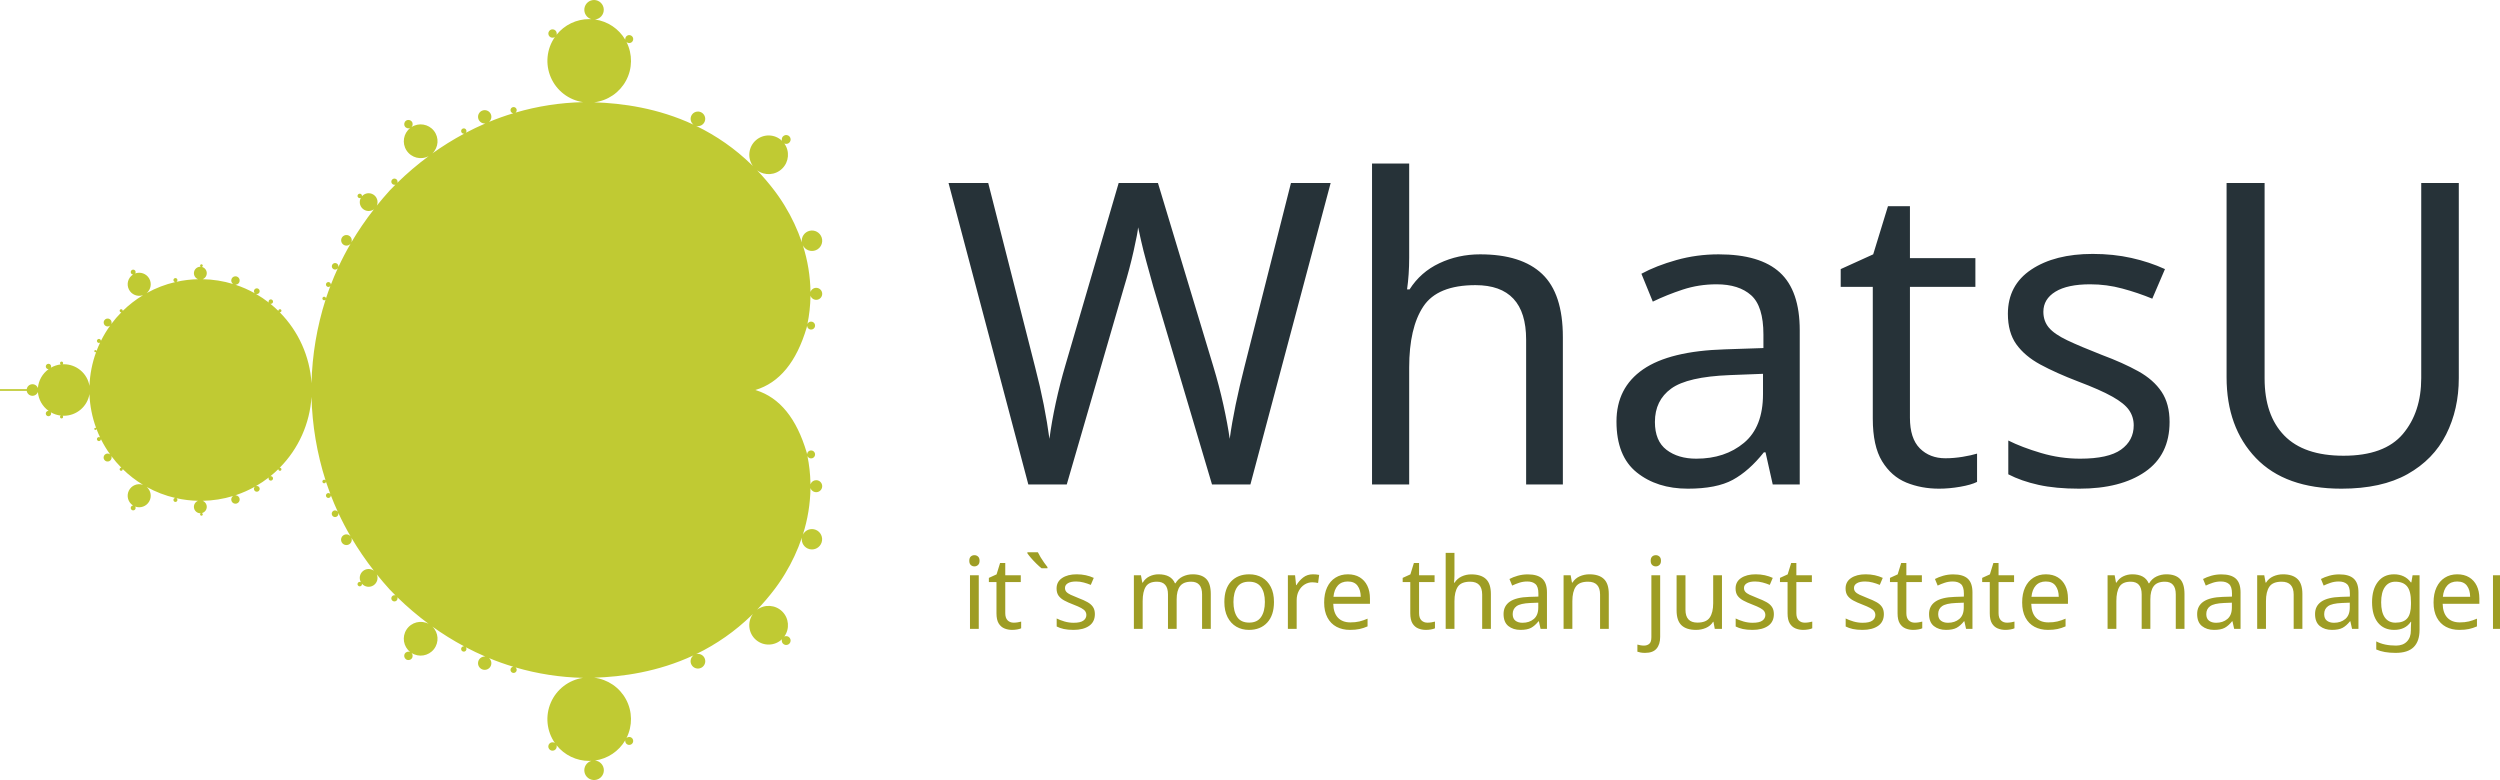
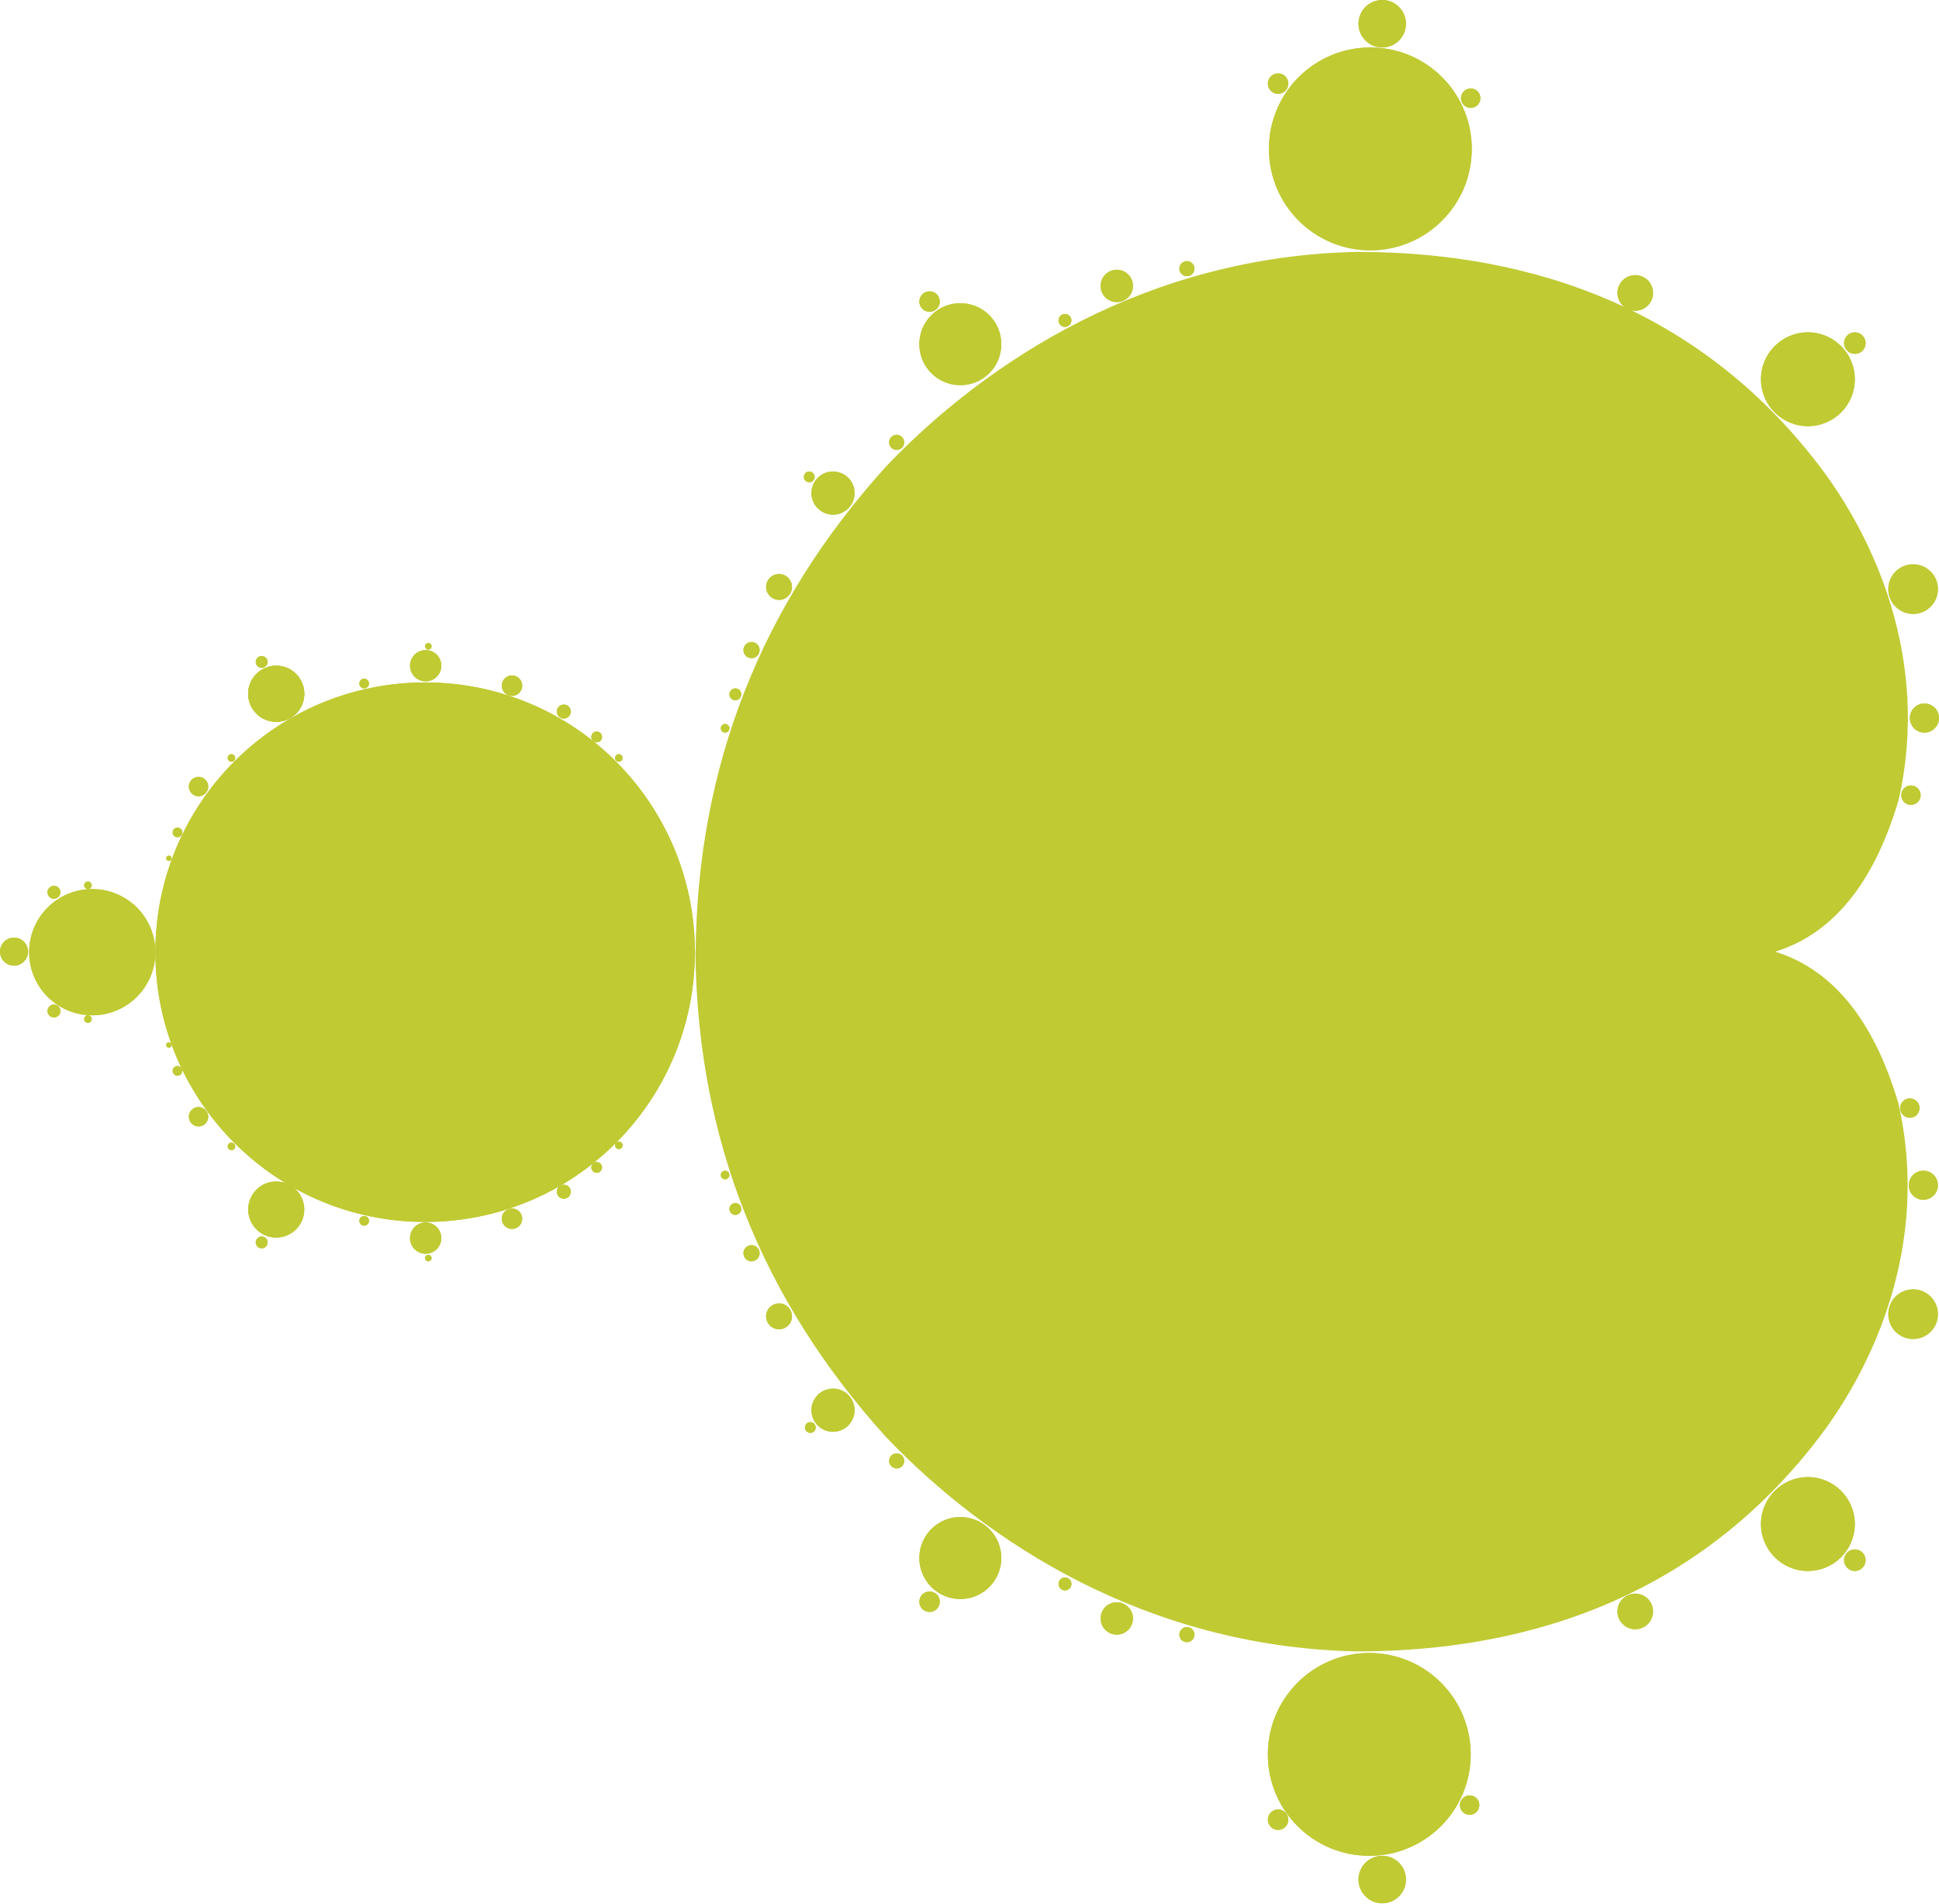
- <svg xmlns="http://www.w3.org/2000/svg" width="1125" height="351" viewBox="0 0 1125 351">
-   <g id="Grupo_1" data-name="Grupo 1" transform="translate(-68 -124)">
-     <text id="WhatsUp" transform="translate(842.5 342)" fill="#263238" font-size="190" font-family="Impact">
-       <tspan x="-349.941" y="0">WhatsUp</tspan>
-     </text>
-     <text id="it_s_more_than_just" data-name="it`s more than just" transform="translate(492 362)" fill="#9e9d24" font-size="45" font-family="Impact">
-       <tspan x="8.664" y="45">it`s more than just state management</tspan>
-     </text>
-     <path id="Path" d="M267.345,0a4.4,4.4,0,0,1,.413,8.776,18.818,18.818,0,0,1,13.619,9.111,1.738,1.738,0,0,1-.025-.3,1.8,1.8,0,1,1,.589,1.33,18.792,18.792,0,0,1-14.565,27.122c12.715.406,28.737,2.6,44.7,10.054a3.284,3.284,0,1,1,1.214.578,94.886,94.886,0,0,1,24.839,17.386l.693.678-.061-.085a8.7,8.7,0,0,1,13.118-11.3,2,2,0,1,1,1.073,1.226,8.7,8.7,0,0,1-12.265,12.054,104.376,104.376,0,0,1,7.726,9.044l.136.18.273.363.273.368q.41.556.821,1.133l.274.387q.205.292.41.589l.273.4.273.4q.273.406.545.82l.271.417.135.21.27.424q.27.426.538.861l.268.437a82.291,82.291,0,0,1,7.682,16.424,4.6,4.6,0,1,1,.431,1.319,71.947,71.947,0,0,1,3.436,21,2.7,2.7,0,1,1,.017,1.688l-.02-.059-.005.344a68.324,68.324,0,0,1-1.359,12.393,1.8,1.8,0,1,1-.16.8v-.028l-.095.435q-.048.219-.1.438-6.894,23.255-23.1,28.085l.323.1q15.947,4.965,22.773,27.987l.05.219.049.219.095.435v-.028a1.8,1.8,0,1,1,.16.8,68.338,68.338,0,0,1,1.352,12.049l.007.344.005.344.02-.059a2.7,2.7,0,0,1,2.492-1.827h.066a2.7,2.7,0,1,1-2.575,3.516,71.947,71.947,0,0,1-3.436,21,4.584,4.584,0,1,1-.431,1.319,82.248,82.248,0,0,1-7.53,16.173l-.152.251-.268.437q-.179.29-.359.576l-.18.285-.27.424-.135.21-.271.417q-.181.276-.363.549l-.182.271-.273.4-.273.4-.205.3-.205.293-.274.387q-.308.433-.616.853l-.205.279-.273.368-.273.363-.136.18a104.378,104.378,0,0,1-7.726,9.044,8.7,8.7,0,0,1,12.265,12.054,2,2,0,1,1-1.073,1.226,8.7,8.7,0,0,1-13.184-11.207l.066-.095.061-.085-.693.678a94.885,94.885,0,0,1-24.839,17.386,3.305,3.305,0,1,1-1.214.578c-15.963,7.454-31.984,9.648-44.7,10.054a18.792,18.792,0,0,1,14.565,27.122,1.8,1.8,0,1,1-.589,1.33,1.738,1.738,0,0,1,.025-.3,18.818,18.818,0,0,1-13.619,9.111,4.4,4.4,0,1,1-1.647.156q-.48.024-.967.024a18.781,18.781,0,0,1-14.692-7.056,1.9,1.9,0,1,1-.763-1.02,18.786,18.786,0,0,1,12.687-29.3,117.456,117.456,0,0,1-30.38-4.7,1.4,1.4,0,1,1-1-.3c-3.775-1.141-7.427-2.451-10.952-3.9a3,3,0,1,1-1.927-.7,2.835,2.835,0,0,1,.3.015q-4.539-1.948-8.79-4.192a1.2,1.2,0,1,1-.913-.421,1.249,1.249,0,0,1,.132.007,129.51,129.51,0,0,1-14.282-8.89,7.6,7.6,0,0,1-9.4,11.856,1.9,1.9,0,1,1-.552-.394,7.6,7.6,0,0,1,8.288-12.672,135.985,135.985,0,0,1-14.09-11.986,1.4,1.4,0,1,1-.843-.829q-1.31-1.3-2.556-2.605-3.049-3.367-5.834-6.833a4,4,0,0,1-6.7,4.189,1,1,0,1,1-.986-.829.993.993,0,0,1,.5.132,4,4,0,0,1,5.875-5.152,138.341,138.341,0,0,1-10.163-14.9,2.405,2.405,0,1,1-.315-.536q-3.037-5.211-5.552-10.617a1.505,1.505,0,1,1-.208-.449q-1.693-3.676-3.145-7.443,0,.045,0,.091a1.1,1.1,0,1,1-.223-.662q-.938-2.467-1.772-4.973l-.207-.627v.005a.8.8,0,1,1-.173-.537,134.714,134.714,0,0,1-6.329-37.6,49.77,49.77,0,0,1-14.309,31.907.7.7,0,1,1-.6.692.56.56,0,0,1,.008-.1q-1.732,1.7-3.623,3.222a1,1,0,1,1-.788.977.985.985,0,0,1,.1-.43,49.972,49.972,0,0,1-5.782,3.885,1.3,1.3,0,1,1-.49.279,49.768,49.768,0,0,1-8.473,3.76l-.306.1h.047a1.9,1.9,0,1,1-1.059.322,50,50,0,0,1-13.713,2.167,2.9,2.9,0,0,1-.371,5.529.6.6,0,1,1-.489.072q-.088.005-.177.005a2.9,2.9,0,0,1-1.025-5.609,50.061,50.061,0,0,1-9.738-1.171.9.9,0,1,1-.509-.114,49.7,49.7,0,0,1-12.849-4.941,5.2,5.2,0,0,1-5.184,8.82,1.1,1.1,0,1,1-.981-.481,5.2,5.2,0,0,1,4.5-9.3,50.2,50.2,0,0,1-9.144-7.093.7.7,0,1,1-.693-.6.667.667,0,0,1,.1.007,50.243,50.243,0,0,1-4.528-5.27,1.806,1.806,0,1,1-.529-.723,49.955,49.955,0,0,1-4-6.58l-.151-.3v.016a.9.9,0,1,1-.365-.766q-.9-1.878-1.636-3.839a.5.5,0,1,1-.144-.386,49.729,49.729,0,0,1-3.019-15.287,11.706,11.706,0,0,1-11.544,9.742q-.263,0-.523-.012a.7.7,0,1,1-.867-.07,11.634,11.634,0,0,1-4.451-1.476,1.2,1.2,0,1,1-1.108-.64h.09l.028,0a11.678,11.678,0,0,1-4.834-8.5,2.6,2.6,0,0,1-5.015-.494H0v-.8H12.037a2.6,2.6,0,0,1,5.014-.495,11.678,11.678,0,0,1,4.834-8.5l-.028,0h-.045a1.2,1.2,0,1,1,1.063-.641,11.634,11.634,0,0,1,4.451-1.476.7.7,0,1,1,.867-.07q.26-.012.523-.012a11.706,11.706,0,0,1,11.544,9.742,49.729,49.729,0,0,1,3.019-15.287.5.5,0,1,1,.144-.386q.739-1.96,1.636-3.839a.9.9,0,1,1,.365-.766v.016a49.946,49.946,0,0,1,4.147-6.881,1.79,1.79,0,1,1,.529-.723,50.243,50.243,0,0,1,4.528-5.27.667.667,0,0,1-.1.007.7.7,0,1,1,.693-.6,50.2,50.2,0,0,1,9.144-7.093,5.2,5.2,0,0,1-4.5-9.3,1.1,1.1,0,1,1,.981-.481,5.2,5.2,0,0,1,5.184,8.82,49.7,49.7,0,0,1,12.849-4.941.9.9,0,1,1,.509-.114,50.061,50.061,0,0,1,9.738-1.171,2.9,2.9,0,0,1,1.025-5.609q.089,0,.177.005a.6.6,0,1,1,.489.072,2.9,2.9,0,0,1,.371,5.529,50,50,0,0,1,13.713,2.167,1.9,1.9,0,1,1,1.059.322h-.047a49.763,49.763,0,0,1,8.78,3.862,1.292,1.292,0,1,1,.49.279,49.972,49.972,0,0,1,5.782,3.885.985.985,0,0,1-.1-.43,1,1,0,1,1,.788.977q1.889,1.523,3.623,3.222a.56.56,0,0,1-.008-.1.7.7,0,1,1,.6.692,49.77,49.77,0,0,1,14.309,31.907,134.714,134.714,0,0,1,6.329-37.6.8.8,0,1,1,.173-.537v.005q.925-2.824,1.98-5.6a1.1,1.1,0,1,1,.223-.662q0,.046,0,.091,1.452-3.767,3.145-7.443a1.483,1.483,0,1,1,.208-.449q2.515-5.407,5.552-10.617a2.385,2.385,0,1,1,.315-.536,138.339,138.339,0,0,1,10.163-14.9,4,4,0,0,1-5.875-5.152,1,1,0,1,1,.5-.867,1,1,0,0,1-.015.171,4,4,0,0,1,6.7,4.189q2.785-3.466,5.834-6.833,1.246-1.3,2.556-2.605a1.4,1.4,0,1,1,.843-.829A135.981,135.981,0,0,1,192.9,70.258a7.6,7.6,0,0,1-8.288-12.672,1.9,1.9,0,1,1,.552-.394,7.6,7.6,0,0,1,9.4,11.856,129.506,129.506,0,0,1,14.282-8.89,1.248,1.248,0,0,1-.132.007,1.2,1.2,0,1,1,.913-.421q4.25-2.236,8.79-4.192a2.829,2.829,0,0,1-.3.015,3,3,0,1,1,1.927-.7c3.525-1.454,7.178-2.764,10.952-3.9a1.4,1.4,0,1,1,1-.3,117.456,117.456,0,0,1,30.38-4.7,18.786,18.786,0,0,1-12.687-29.3,1.892,1.892,0,1,1,.763-1.02A18.781,18.781,0,0,1,265.143,8.6q.487,0,.967.024A4.4,4.4,0,0,1,267.345,0Z" transform="translate(68 124)" fill="#c0ca33" />
-   </g>
+ <svg xmlns="http://www.w3.org/2000/svg" id="Group_2" data-name="Group 2" width="1797" height="1764" viewBox="0 0 1797 1764">
+   <g id="Oval" transform="translate(144 632.5)" fill="#c0ca33" stroke="#c0ca33" stroke-miterlimit="10" stroke-width="1">
+     <circle cx="250" cy="250" r="250" stroke="none" />
+     <circle cx="250" cy="250" r="249.5" fill="none" />
+   </g>
+   <g id="Oval-2" data-name="Oval" transform="translate(27 824)" fill="#c0ca33" stroke="#c0ca33" stroke-miterlimit="10" stroke-width="1">
+     <circle cx="58.5" cy="58.5" r="58.5" stroke="none" />
+     <circle cx="58.5" cy="58.5" r="58" fill="none" />
+   </g>
+   <g id="Oval-3" data-name="Oval" transform="translate(230 617)" fill="#c0ca33" stroke="#c0ca33" stroke-miterlimit="10" stroke-width="1">
+     <circle cx="26" cy="26" r="26" stroke="none" />
+     <circle cx="26" cy="26" r="25.5" fill="none" />
+   </g>
+   <g id="Oval-4" data-name="Oval" transform="translate(230 617)" fill="#c0ca33" stroke="#c0ca33" stroke-miterlimit="10" stroke-width="1">
+     <circle cx="26" cy="26" r="26" stroke="none" />
+     <circle cx="26" cy="26" r="25.5" fill="none" />
+   </g>
+   <g id="Oval-5" data-name="Oval" transform="translate(175 720)" fill="#c0ca33" stroke="#c0ca33" stroke-miterlimit="10" stroke-width="1">
+     <circle cx="9" cy="9" r="9" stroke="none" />
+     <circle cx="9" cy="9" r="8.5" fill="none" />
+   </g>
+   <g id="Oval-6" data-name="Oval" transform="translate(175 1026)" fill="#c0ca33" stroke="#c0ca33" stroke-miterlimit="10" stroke-width="1">
+     <circle cx="9" cy="9" r="9" stroke="none" />
+     <circle cx="9" cy="9" r="8.5" fill="none" />
+   </g>
+   <g id="Oval-7" data-name="Oval" transform="translate(160 767)" fill="#c0ca33" stroke="#c0ca33" stroke-miterlimit="10" stroke-width="1">
+     <circle cx="4.5" cy="4.5" r="4.5" stroke="none" />
+     <circle cx="4.5" cy="4.5" r="4" fill="none" />
+   </g>
+   <g id="Oval-8" data-name="Oval" transform="translate(160 988)" fill="#c0ca33" stroke="#c0ca33" stroke-miterlimit="10" stroke-width="1">
+     <circle cx="4.5" cy="4.5" r="4.5" stroke="none" />
+     <circle cx="4.5" cy="4.5" r="4" fill="none" />
+   </g>
+   <g id="Oval-9" data-name="Oval" transform="translate(154 793)" fill="#c0ca33" stroke="#c0ca33" stroke-miterlimit="10" stroke-width="1">
+     <circle cx="2.5" cy="2.5" r="2.5" stroke="none" />
+     <circle cx="2.5" cy="2.5" r="2" fill="none" />
+   </g>
+   <g id="Oval-10" data-name="Oval" transform="translate(154 966)" fill="#c0ca33" stroke="#c0ca33" stroke-miterlimit="10" stroke-width="1">
+     <circle cx="2.5" cy="2.5" r="2.5" stroke="none" />
+     <circle cx="2.5" cy="2.5" r="2" fill="none" />
+   </g>
+   <g id="Oval-11" data-name="Oval" transform="translate(211 699)" fill="#c0ca33" stroke="#c0ca33" stroke-miterlimit="10" stroke-width="1">
+     <circle cx="3.5" cy="3.5" r="3.5" stroke="none" />
+     <circle cx="3.5" cy="3.5" r="3" fill="none" />
+   </g>
+   <g id="Oval-12" data-name="Oval" transform="translate(211 1059)" fill="#c0ca33" stroke="#c0ca33" stroke-miterlimit="10" stroke-width="1">
+     <circle cx="3.5" cy="3.5" r="3.5" stroke="none" />
+     <circle cx="3.5" cy="3.5" r="3" fill="none" />
+   </g>
+   <g id="Oval-13" data-name="Oval" transform="translate(333 629)" fill="#c0ca33" stroke="#c0ca33" stroke-miterlimit="10" stroke-width="1">
+     <circle cx="4.5" cy="4.5" r="4.5" stroke="none" />
+     <circle cx="4.5" cy="4.5" r="4" fill="none" />
+   </g>
+   <g id="Oval-14" data-name="Oval" transform="translate(333 1127)" fill="#c0ca33" stroke="#c0ca33" stroke-miterlimit="10" stroke-width="1">
+     <circle cx="4.5" cy="4.5" r="4.5" stroke="none" />
+     <circle cx="4.5" cy="4.5" r="4" fill="none" />
+   </g>
+   <g id="Oval-15" data-name="Oval" transform="translate(394 596)" fill="#c0ca33" stroke="#c0ca33" stroke-miterlimit="10" stroke-width="1">
+     <circle cx="3" cy="3" r="3" stroke="none" />
+     <circle cx="3" cy="3" r="2.5" fill="none" />
+   </g>
+   <g id="Oval-16" data-name="Oval" transform="translate(394 1163)" fill="#c0ca33" stroke="#c0ca33" stroke-miterlimit="10" stroke-width="1">
+     <circle cx="3" cy="3" r="3" stroke="none" />
+     <circle cx="3" cy="3" r="2.5" fill="none" />
+   </g>
+   <g id="Oval-17" data-name="Oval" transform="translate(380 602.5)" fill="#c0ca33" stroke="#c0ca33" stroke-miterlimit="10" stroke-width="1">
+     <circle cx="14.5" cy="14.5" r="14.5" stroke="none" />
+     <circle cx="14.5" cy="14.5" r="14" fill="none" />
+   </g>
+   <g id="Oval-18" data-name="Oval" transform="translate(380 1133)" fill="#c0ca33" stroke="#c0ca33" stroke-miterlimit="10" stroke-width="1">
+     <circle cx="14.5" cy="14.5" r="14.5" stroke="none" />
+     <circle cx="14.5" cy="14.5" r="14" fill="none" />
+   </g>
+   <g id="Oval-19" data-name="Oval" transform="translate(465 626)" fill="#c0ca33" stroke="#c0ca33" stroke-miterlimit="10" stroke-width="1">
+     <circle cx="9.5" cy="9.5" r="9.5" stroke="none" />
+     <circle cx="9.5" cy="9.5" r="9" fill="none" />
+   </g>
+   <g id="Oval-20" data-name="Oval" transform="translate(465 1120)" fill="#c0ca33" stroke="#c0ca33" stroke-miterlimit="10" stroke-width="1">
+     <circle cx="9.5" cy="9.5" r="9.5" stroke="none" />
+     <circle cx="9.5" cy="9.5" r="9" fill="none" />
+   </g>
+   <g id="Oval-21" data-name="Oval" transform="translate(516 653)" fill="#c0ca33" stroke="#c0ca33" stroke-miterlimit="10" stroke-width="1">
+     <circle cx="6.5" cy="6.5" r="6.5" stroke="none" />
+     <circle cx="6.5" cy="6.5" r="6" fill="none" />
+   </g>
+   <g id="Oval-22" data-name="Oval" transform="translate(516 1098)" fill="#c0ca33" stroke="#c0ca33" stroke-miterlimit="10" stroke-width="1">
+     <circle cx="6.5" cy="6.5" r="6.5" stroke="none" />
+     <circle cx="6.5" cy="6.5" r="6" fill="none" />
+   </g>
+   <g id="Oval-23" data-name="Oval" transform="translate(548 678)" fill="#c0ca33" stroke="#c0ca33" stroke-miterlimit="10" stroke-width="1">
+     <circle cx="5" cy="5" r="5" stroke="none" />
+     <circle cx="5" cy="5" r="4.5" fill="none" />
+   </g>
+   <g id="Oval-24" data-name="Oval" transform="translate(548 1077)" fill="#c0ca33" stroke="#c0ca33" stroke-miterlimit="10" stroke-width="1">
+     <circle cx="5" cy="5" r="5" stroke="none" />
+     <circle cx="5" cy="5" r="4.5" fill="none" />
+   </g>
+   <g id="Oval-25" data-name="Oval" transform="translate(570 699)" fill="#c0ca33" stroke="#c0ca33" stroke-miterlimit="10" stroke-width="1">
+     <circle cx="3.5" cy="3.5" r="3.5" stroke="none" />
+     <circle cx="3.5" cy="3.5" r="3" fill="none" />
+   </g>
+   <g id="Oval-26" data-name="Oval" transform="translate(570 1058)" fill="#c0ca33" stroke="#c0ca33" stroke-miterlimit="10" stroke-width="1">
+     <circle cx="3.5" cy="3.5" r="3.5" stroke="none" />
+     <circle cx="3.5" cy="3.5" r="3" fill="none" />
+   </g>
+   <g id="Oval-27" data-name="Oval" transform="translate(668 671)" fill="#c0ca33" stroke="#c0ca33" stroke-miterlimit="10" stroke-width="1">
+     <circle cx="4" cy="4" r="4" stroke="none" />
+     <circle cx="4" cy="4" r="3.5" fill="none" />
+   </g>
+   <g id="Oval-28" data-name="Oval" transform="translate(668 1085)" fill="#c0ca33" stroke="#c0ca33" stroke-miterlimit="10" stroke-width="1">
+     <circle cx="4" cy="4" r="4" stroke="none" />
+     <circle cx="4" cy="4" r="3.5" fill="none" />
+   </g>
+   <g id="Oval-29" data-name="Oval" transform="translate(676 638)" fill="#c0ca33" stroke="#c0ca33" stroke-miterlimit="10" stroke-width="1">
+     <circle cx="5.5" cy="5.5" r="5.5" stroke="none" />
+     <circle cx="5.5" cy="5.5" r="5" fill="none" />
+   </g>
+   <g id="Oval-30" data-name="Oval" transform="translate(676 1115)" fill="#c0ca33" stroke="#c0ca33" stroke-miterlimit="10" stroke-width="1">
+     <circle cx="5.5" cy="5.5" r="5.5" stroke="none" />
+     <circle cx="5.5" cy="5.5" r="5" fill="none" />
+   </g>
+   <g id="Oval-31" data-name="Oval" transform="translate(689 595)" fill="#c0ca33" stroke="#c0ca33" stroke-miterlimit="10" stroke-width="1">
+     <circle cx="7.5" cy="7.5" r="7.5" stroke="none" />
+     <circle cx="7.5" cy="7.5" r="7" fill="none" />
+   </g>
+   <g id="Oval-32" data-name="Oval" transform="translate(689 1154)" fill="#c0ca33" stroke="#c0ca33" stroke-miterlimit="10" stroke-width="1">
+     <circle cx="7.5" cy="7.5" r="7.5" stroke="none" />
+     <circle cx="7.5" cy="7.5" r="7" fill="none" />
+   </g>
+   <g id="Oval-33" data-name="Oval" transform="translate(824 403)" fill="#c0ca33" stroke="#c0ca33" stroke-miterlimit="10" stroke-width="1">
+     <circle cx="7" cy="7" r="7" stroke="none" />
+     <circle cx="7" cy="7" r="6.5" fill="none" />
+   </g>
+   <g id="Oval-34" data-name="Oval" transform="translate(824 1347)" fill="#c0ca33" stroke="#c0ca33" stroke-miterlimit="10" stroke-width="1">
+     <circle cx="7" cy="7" r="7" stroke="none" />
+     <circle cx="7" cy="7" r="6.5" fill="none" />
+   </g>
+   <g id="Oval-35" data-name="Oval" transform="translate(981 291)" fill="#c0ca33" stroke="#c0ca33" stroke-miterlimit="10" stroke-width="1">
+     <circle cx="6" cy="6" r="6" stroke="none" />
+     <circle cx="6" cy="6" r="5.5" fill="none" />
+   </g>
+   <g id="Oval-36" data-name="Oval" transform="translate(981 1462)" fill="#c0ca33" stroke="#c0ca33" stroke-miterlimit="10" stroke-width="1">
+     <circle cx="6" cy="6" r="6" stroke="none" />
+     <circle cx="6" cy="6" r="5.5" fill="none" />
+   </g>
+   <g id="Oval-37" data-name="Oval" transform="translate(1093 242)" fill="#c0ca33" stroke="#c0ca33" stroke-miterlimit="10" stroke-width="1">
+     <circle cx="7" cy="7" r="7" stroke="none" />
+     <circle cx="7" cy="7" r="6.5" fill="none" />
+   </g>
+   <g id="Oval-38" data-name="Oval" transform="translate(1093 1508)" fill="#c0ca33" stroke="#c0ca33" stroke-miterlimit="10" stroke-width="1">
+     <circle cx="7" cy="7" r="7" stroke="none" />
+     <circle cx="7" cy="7" r="6.5" fill="none" />
+   </g>
+   <g id="Oval-39" data-name="Oval" transform="translate(710 532)" fill="#c0ca33" stroke="#c0ca33" stroke-miterlimit="10" stroke-width="1">
+     <circle cx="12" cy="12" r="12" stroke="none" />
+     <circle cx="12" cy="12" r="11.5" fill="none" />
+   </g>
+   <g id="Oval-40" data-name="Oval" transform="translate(710 1208)" fill="#c0ca33" stroke="#c0ca33" stroke-miterlimit="10" stroke-width="1">
+     <circle cx="12" cy="12" r="12" stroke="none" />
+     <circle cx="12" cy="12" r="11.5" fill="none" />
+   </g>
+   <g id="Oval-41" data-name="Oval" transform="translate(852 270)" fill="#c0ca33" stroke="#c0ca33" stroke-miterlimit="10" stroke-width="1">
+     <circle cx="9.5" cy="9.5" r="9.5" stroke="none" />
+     <circle cx="9.5" cy="9.5" r="9" fill="none" />
+   </g>
+   <g id="Oval-42" data-name="Oval" transform="translate(852 1475)" fill="#c0ca33" stroke="#c0ca33" stroke-miterlimit="10" stroke-width="1">
+     <circle cx="9.5" cy="9.5" r="9.5" stroke="none" />
+     <circle cx="9.5" cy="9.5" r="9" fill="none" />
+   </g>
+   <g id="Oval-43" data-name="Oval" transform="translate(1020 250)" fill="#c0ca33" stroke="#c0ca33" stroke-miterlimit="10" stroke-width="1">
+     <circle cx="15" cy="15" r="15" stroke="none" />
+     <circle cx="15" cy="15" r="14.5" fill="none" />
+   </g>
+   <g id="Oval-44" data-name="Oval" transform="translate(1020 1485)" fill="#c0ca33" stroke="#c0ca33" stroke-miterlimit="10" stroke-width="1">
+     <circle cx="15" cy="15" r="15" stroke="none" />
+     <circle cx="15" cy="15" r="14.5" fill="none" />
+   </g>
+   <g id="Oval-45" data-name="Oval" transform="translate(1259)" fill="#c0ca33" stroke="#c0ca33" stroke-miterlimit="10" stroke-width="1">
+     <circle cx="22" cy="22" r="22" stroke="none" />
+     <circle cx="22" cy="22" r="21.5" fill="none" />
+   </g>
+   <g id="Oval-46" data-name="Oval" transform="translate(1259 1720)" fill="#c0ca33" stroke="#c0ca33" stroke-miterlimit="10" stroke-width="1">
+     <circle cx="22" cy="22" r="22" stroke="none" />
+     <circle cx="22" cy="22" r="21.5" fill="none" />
+   </g>
+   <g id="Oval-47" data-name="Oval" transform="translate(1175 68)" fill="#c0ca33" stroke="#c0ca33" stroke-miterlimit="10" stroke-width="1">
+     <circle cx="9.5" cy="9.5" r="9.5" stroke="none" />
+     <circle cx="9.5" cy="9.5" r="9" fill="none" />
+   </g>
+   <g id="Oval-48" data-name="Oval" transform="translate(1175 1677)" fill="#c0ca33" stroke="#c0ca33" stroke-miterlimit="10" stroke-width="1">
+     <circle cx="9.5" cy="9.5" r="9.5" stroke="none" />
+     <circle cx="9.5" cy="9.5" r="9" fill="none" />
+   </g>
+   <g id="Oval-49" data-name="Oval" transform="translate(1354 82)" fill="#c0ca33" stroke="#c0ca33" stroke-miterlimit="10" stroke-width="1">
+     <circle cx="9" cy="9" r="9" stroke="none" />
+     <circle cx="9" cy="9" r="8.5" fill="none" />
+   </g>
+   <g id="Oval-50" data-name="Oval" transform="translate(1353 1664)" fill="#c0ca33" stroke="#c0ca33" stroke-miterlimit="10" stroke-width="1">
+     <circle cx="9" cy="9" r="9" stroke="none" />
+     <circle cx="9" cy="9" r="8.5" fill="none" />
+   </g>
+   <g id="Oval-51" data-name="Oval" transform="translate(1499 255)" fill="#c0ca33" stroke="#c0ca33" stroke-miterlimit="10" stroke-width="1">
+     <circle cx="16.5" cy="16.5" r="16.5" stroke="none" />
+     <circle cx="16.5" cy="16.5" r="16" fill="none" />
+   </g>
+   <g id="Oval-52" data-name="Oval" transform="translate(1499 1477)" fill="#c0ca33" stroke="#c0ca33" stroke-miterlimit="10" stroke-width="1">
+     <circle cx="16.5" cy="16.5" r="16.5" stroke="none" />
+     <circle cx="16.5" cy="16.5" r="16" fill="none" />
+   </g>
+   <g id="Oval-53" data-name="Oval" transform="translate(1632 308)" fill="#c0ca33" stroke="#c0ca33" stroke-miterlimit="10" stroke-width="1">
+     <circle cx="43.5" cy="43.5" r="43.5" stroke="none" />
+     <circle cx="43.5" cy="43.5" r="43" fill="none" />
+   </g>
+   <g id="Oval-54" data-name="Oval" transform="translate(1632 1369)" fill="#c0ca33" stroke="#c0ca33" stroke-miterlimit="10" stroke-width="1">
+     <circle cx="43.5" cy="43.5" r="43.5" stroke="none" />
+     <circle cx="43.5" cy="43.5" r="43" fill="none" />
+   </g>
+   <g id="Oval-55" data-name="Oval" transform="translate(1709 308)" fill="#c0ca33" stroke="#c0ca33" stroke-miterlimit="10" stroke-width="1">
+     <circle cx="10" cy="10" r="10" stroke="none" />
+     <circle cx="10" cy="10" r="9.5" fill="none" />
+   </g>
+   <g id="Oval-56" data-name="Oval" transform="translate(1709 1436)" fill="#c0ca33" stroke="#c0ca33" stroke-miterlimit="10" stroke-width="1">
+     <circle cx="10" cy="10" r="10" stroke="none" />
+     <circle cx="10" cy="10" r="9.5" fill="none" />
+   </g>
+   <g id="Oval-57" data-name="Oval" transform="translate(1750 523)" fill="#c0ca33" stroke="#c0ca33" stroke-miterlimit="10" stroke-width="1">
+     <circle cx="23" cy="23" r="23" stroke="none" />
+     <circle cx="23" cy="23" r="22.5" fill="none" />
+   </g>
+   <g id="Oval-58" data-name="Oval" transform="translate(1750 1195)" fill="#c0ca33" stroke="#c0ca33" stroke-miterlimit="10" stroke-width="1">
+     <circle cx="23" cy="23" r="23" stroke="none" />
+     <circle cx="23" cy="23" r="22.5" fill="none" />
+   </g>
+   <g id="Oval-59" data-name="Oval" transform="translate(1770 652)" fill="#c0ca33" stroke="#c0ca33" stroke-miterlimit="10" stroke-width="1">
+     <circle cx="13.5" cy="13.5" r="13.5" stroke="none" />
+     <circle cx="13.5" cy="13.5" r="13" fill="none" />
+   </g>
+   <g id="Oval-60" data-name="Oval" transform="translate(1769 1085)" fill="#c0ca33" stroke="#c0ca33" stroke-miterlimit="10" stroke-width="1">
+     <circle cx="13.5" cy="13.5" r="13.5" stroke="none" />
+     <circle cx="13.5" cy="13.5" r="13" fill="none" />
+   </g>
+   <g id="Oval-61" data-name="Oval" transform="translate(1762 728)" fill="#c0ca33" stroke="#c0ca33" stroke-miterlimit="10" stroke-width="1">
+     <circle cx="9" cy="9" r="9" stroke="none" />
+     <circle cx="9" cy="9" r="8.5" fill="none" />
+   </g>
+   <g id="Oval-62" data-name="Oval" transform="translate(1761 1018)" fill="#c0ca33" stroke="#c0ca33" stroke-miterlimit="10" stroke-width="1">
+     <circle cx="9" cy="9" r="9" stroke="none" />
+     <circle cx="9" cy="9" r="8.5" fill="none" />
+   </g>
+   <g id="Oval-63" data-name="Oval" transform="translate(1176 44)" fill="#c0ca33" stroke="#c0ca33" stroke-miterlimit="10" stroke-width="1">
+     <circle cx="94" cy="94" r="94" stroke="none" />
+     <circle cx="94" cy="94" r="93.5" fill="none" />
+   </g>
+   <g id="Oval-64" data-name="Oval" transform="translate(1175 1532)" fill="#c0ca33" stroke="#c0ca33" stroke-miterlimit="10" stroke-width="1">
+     <circle cx="94" cy="94" r="94" stroke="none" />
+     <circle cx="94" cy="94" r="93.5" fill="none" />
+   </g>
+   <g id="Oval-65" data-name="Oval" transform="translate(745 437)" fill="#c0ca33" stroke="#c0ca33" stroke-miterlimit="10" stroke-width="1">
+     <circle cx="5" cy="5" r="5" stroke="none" />
+     <circle cx="5" cy="5" r="4.5" fill="none" />
+   </g>
+   <g id="Oval-66" data-name="Oval" transform="translate(746 1318)" fill="#c0ca33" stroke="#c0ca33" stroke-miterlimit="10" stroke-width="1">
+     <circle cx="5" cy="5" r="5" stroke="none" />
+     <circle cx="5" cy="5" r="4.5" fill="none" />
+   </g>
+   <g id="Oval-67" data-name="Oval" transform="translate(752 437)" fill="#c0ca33" stroke="#c0ca33" stroke-miterlimit="10" stroke-width="1">
+     <circle cx="20" cy="20" r="20" stroke="none" />
+     <circle cx="20" cy="20" r="19.5" fill="none" />
+   </g>
+   <g id="Oval-68" data-name="Oval" transform="translate(752 1287)" fill="#c0ca33" stroke="#c0ca33" stroke-miterlimit="10" stroke-width="1">
+     <circle cx="20" cy="20" r="20" stroke="none" />
+     <circle cx="20" cy="20" r="19.5" fill="none" />
+   </g>
+   <g id="Oval-69" data-name="Oval" transform="translate(852 281)" fill="#c0ca33" stroke="#c0ca33" stroke-miterlimit="10" stroke-width="1">
+     <circle cx="38" cy="38" r="38" stroke="none" />
+     <circle cx="38" cy="38" r="37.5" fill="none" />
+   </g>
+   <g id="Oval-70" data-name="Oval" transform="translate(852 1406)" fill="#c0ca33" stroke="#c0ca33" stroke-miterlimit="10" stroke-width="1">
+     <circle cx="38" cy="38" r="38" stroke="none" />
+     <circle cx="38" cy="38" r="37.5" fill="none" />
+   </g>
+   <g id="Oval-71" data-name="Oval" transform="translate(237 608)" fill="#c0ca33" stroke="#c0ca33" stroke-miterlimit="10" stroke-width="1">
+     <circle cx="5.5" cy="5.5" r="5.5" stroke="none" />
+     <circle cx="5.5" cy="5.5" r="5" fill="none" />
+   </g>
+   <g id="Oval-72" data-name="Oval" transform="translate(237 1146)" fill="#c0ca33" stroke="#c0ca33" stroke-miterlimit="10" stroke-width="1">
+     <circle cx="5.5" cy="5.5" r="5.5" stroke="none" />
+     <circle cx="5.5" cy="5.5" r="5" fill="none" />
+   </g>
+   <g id="Oval-73" data-name="Oval" transform="translate(230 1095)" fill="#c0ca33" stroke="#c0ca33" stroke-miterlimit="10" stroke-width="1">
+     <circle cx="26" cy="26" r="26" stroke="none" />
+     <circle cx="26" cy="26" r="25.5" fill="none" />
+   </g>
+   <g id="Oval-74" data-name="Oval" transform="translate(0 869)" fill="#c0ca33" stroke="#c0ca33" stroke-miterlimit="10" stroke-width="1">
+     <circle cx="13" cy="13" r="13" stroke="none" />
+     <circle cx="13" cy="13" r="12.5" fill="none" />
+   </g>
+   <g id="Oval-75" data-name="Oval" transform="translate(44 821)" fill="#c0ca33" stroke="#c0ca33" stroke-miterlimit="10" stroke-width="1">
+     <circle cx="6" cy="6" r="6" stroke="none" />
+     <circle cx="6" cy="6" r="5.5" fill="none" />
+   </g>
+   <g id="Oval-76" data-name="Oval" transform="translate(44 931)" fill="#c0ca33" stroke="#c0ca33" stroke-miterlimit="10" stroke-width="1">
+     <circle cx="6" cy="6" r="6" stroke="none" />
+     <circle cx="6" cy="6" r="5.5" fill="none" />
+   </g>
+   <g id="Oval-77" data-name="Oval" transform="translate(78 941)" fill="#c0ca33" stroke="#c0ca33" stroke-miterlimit="10" stroke-width="1">
+     <circle cx="3.5" cy="3.5" r="3.5" stroke="none" />
+     <circle cx="3.5" cy="3.5" r="3" fill="none" />
+   </g>
+   <g id="Oval-78" data-name="Oval" transform="translate(78 817)" fill="#c0ca33" stroke="#c0ca33" stroke-miterlimit="10" stroke-width="1">
+     <circle cx="3.5" cy="3.5" r="3.5" stroke="none" />
+     <circle cx="3.5" cy="3.5" r="3" fill="none" />
+   </g>
+   <path id="Path" d="M.206,648.038Q2.5,391.1,176.572,198.666C270.242,100.477,418.847,4.135,612.193,0c113.6,0,296.668,24.8,428.923,198.666,49.421,64.968,102.752,177.886,72.921,308.865Q1079.584,623.87,998.62,648.038h-.206q80.964,24.168,115.417,140.507c29.831,130.979-23.5,243.9-72.921,308.865-132.255,173.862-315.323,198.666-428.923,198.666-193.345-4.135-341.951-100.477-435.62-198.666Q4.035,906.9.063,653.17L0,648.038Z" transform="translate(645 233.962)" fill="#c0ca33" stroke="#c0ca33" stroke-linecap="square" stroke-miterlimit="10" stroke-width="1" />
</svg>
